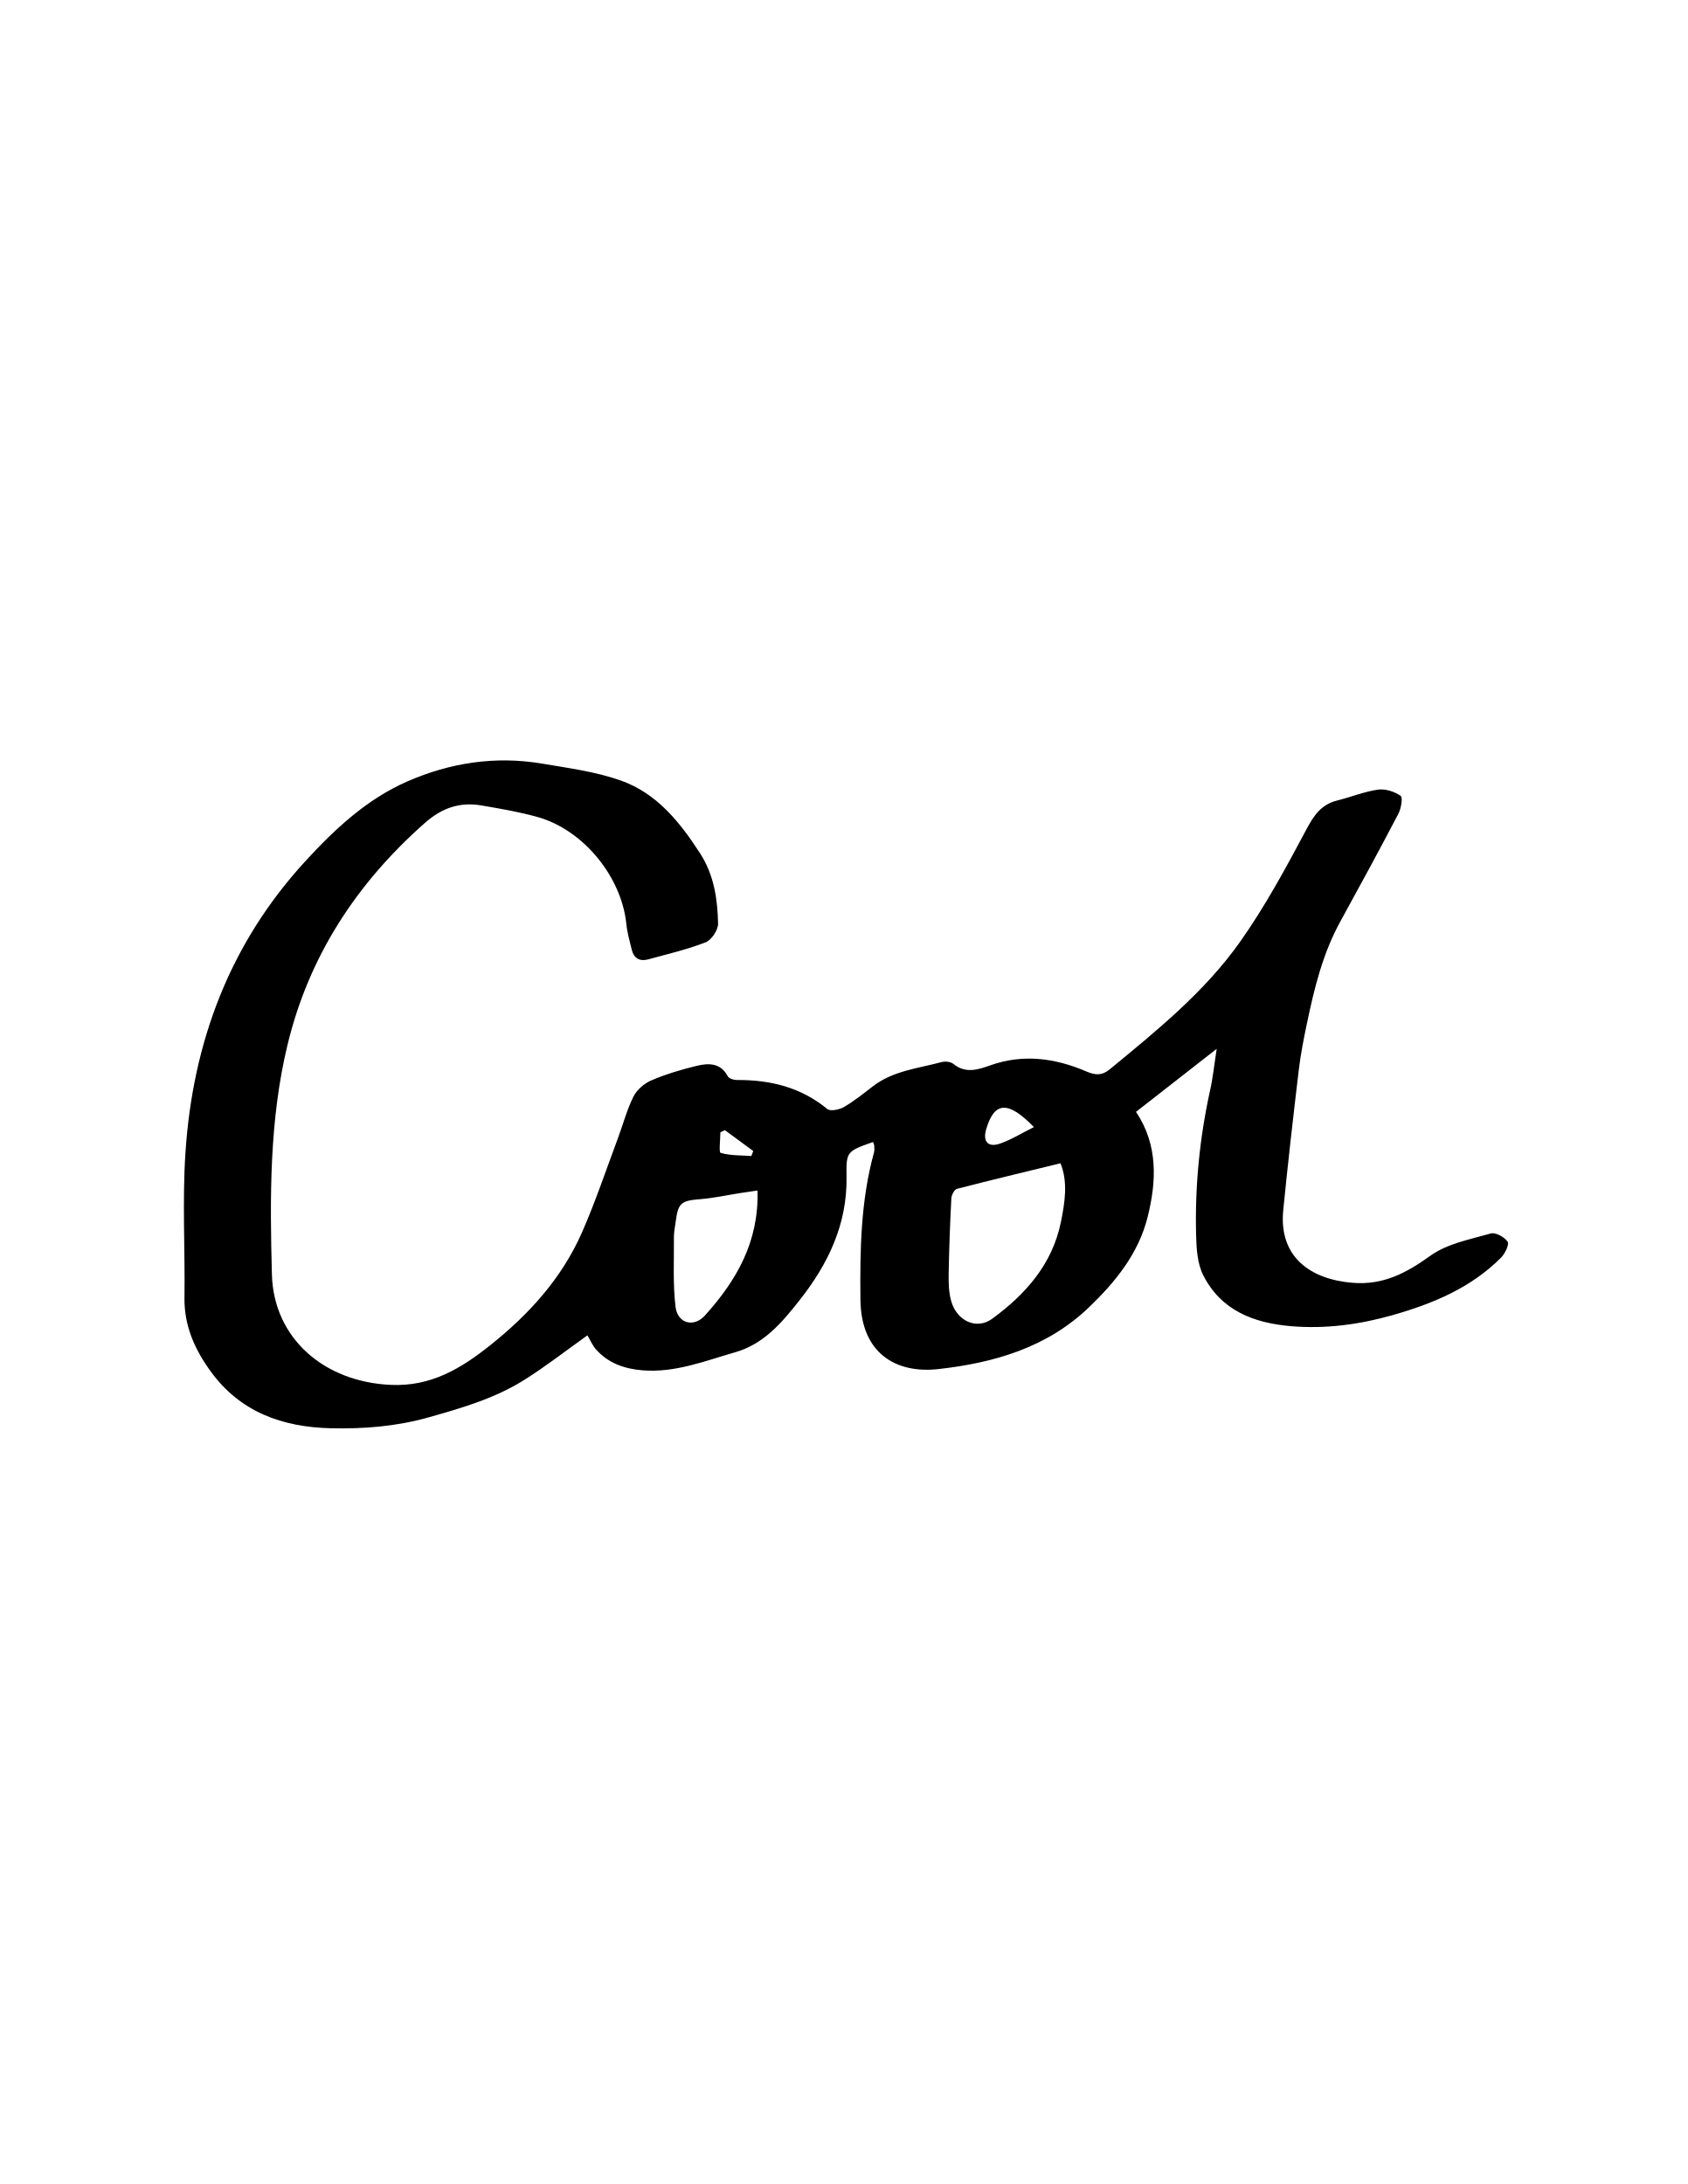
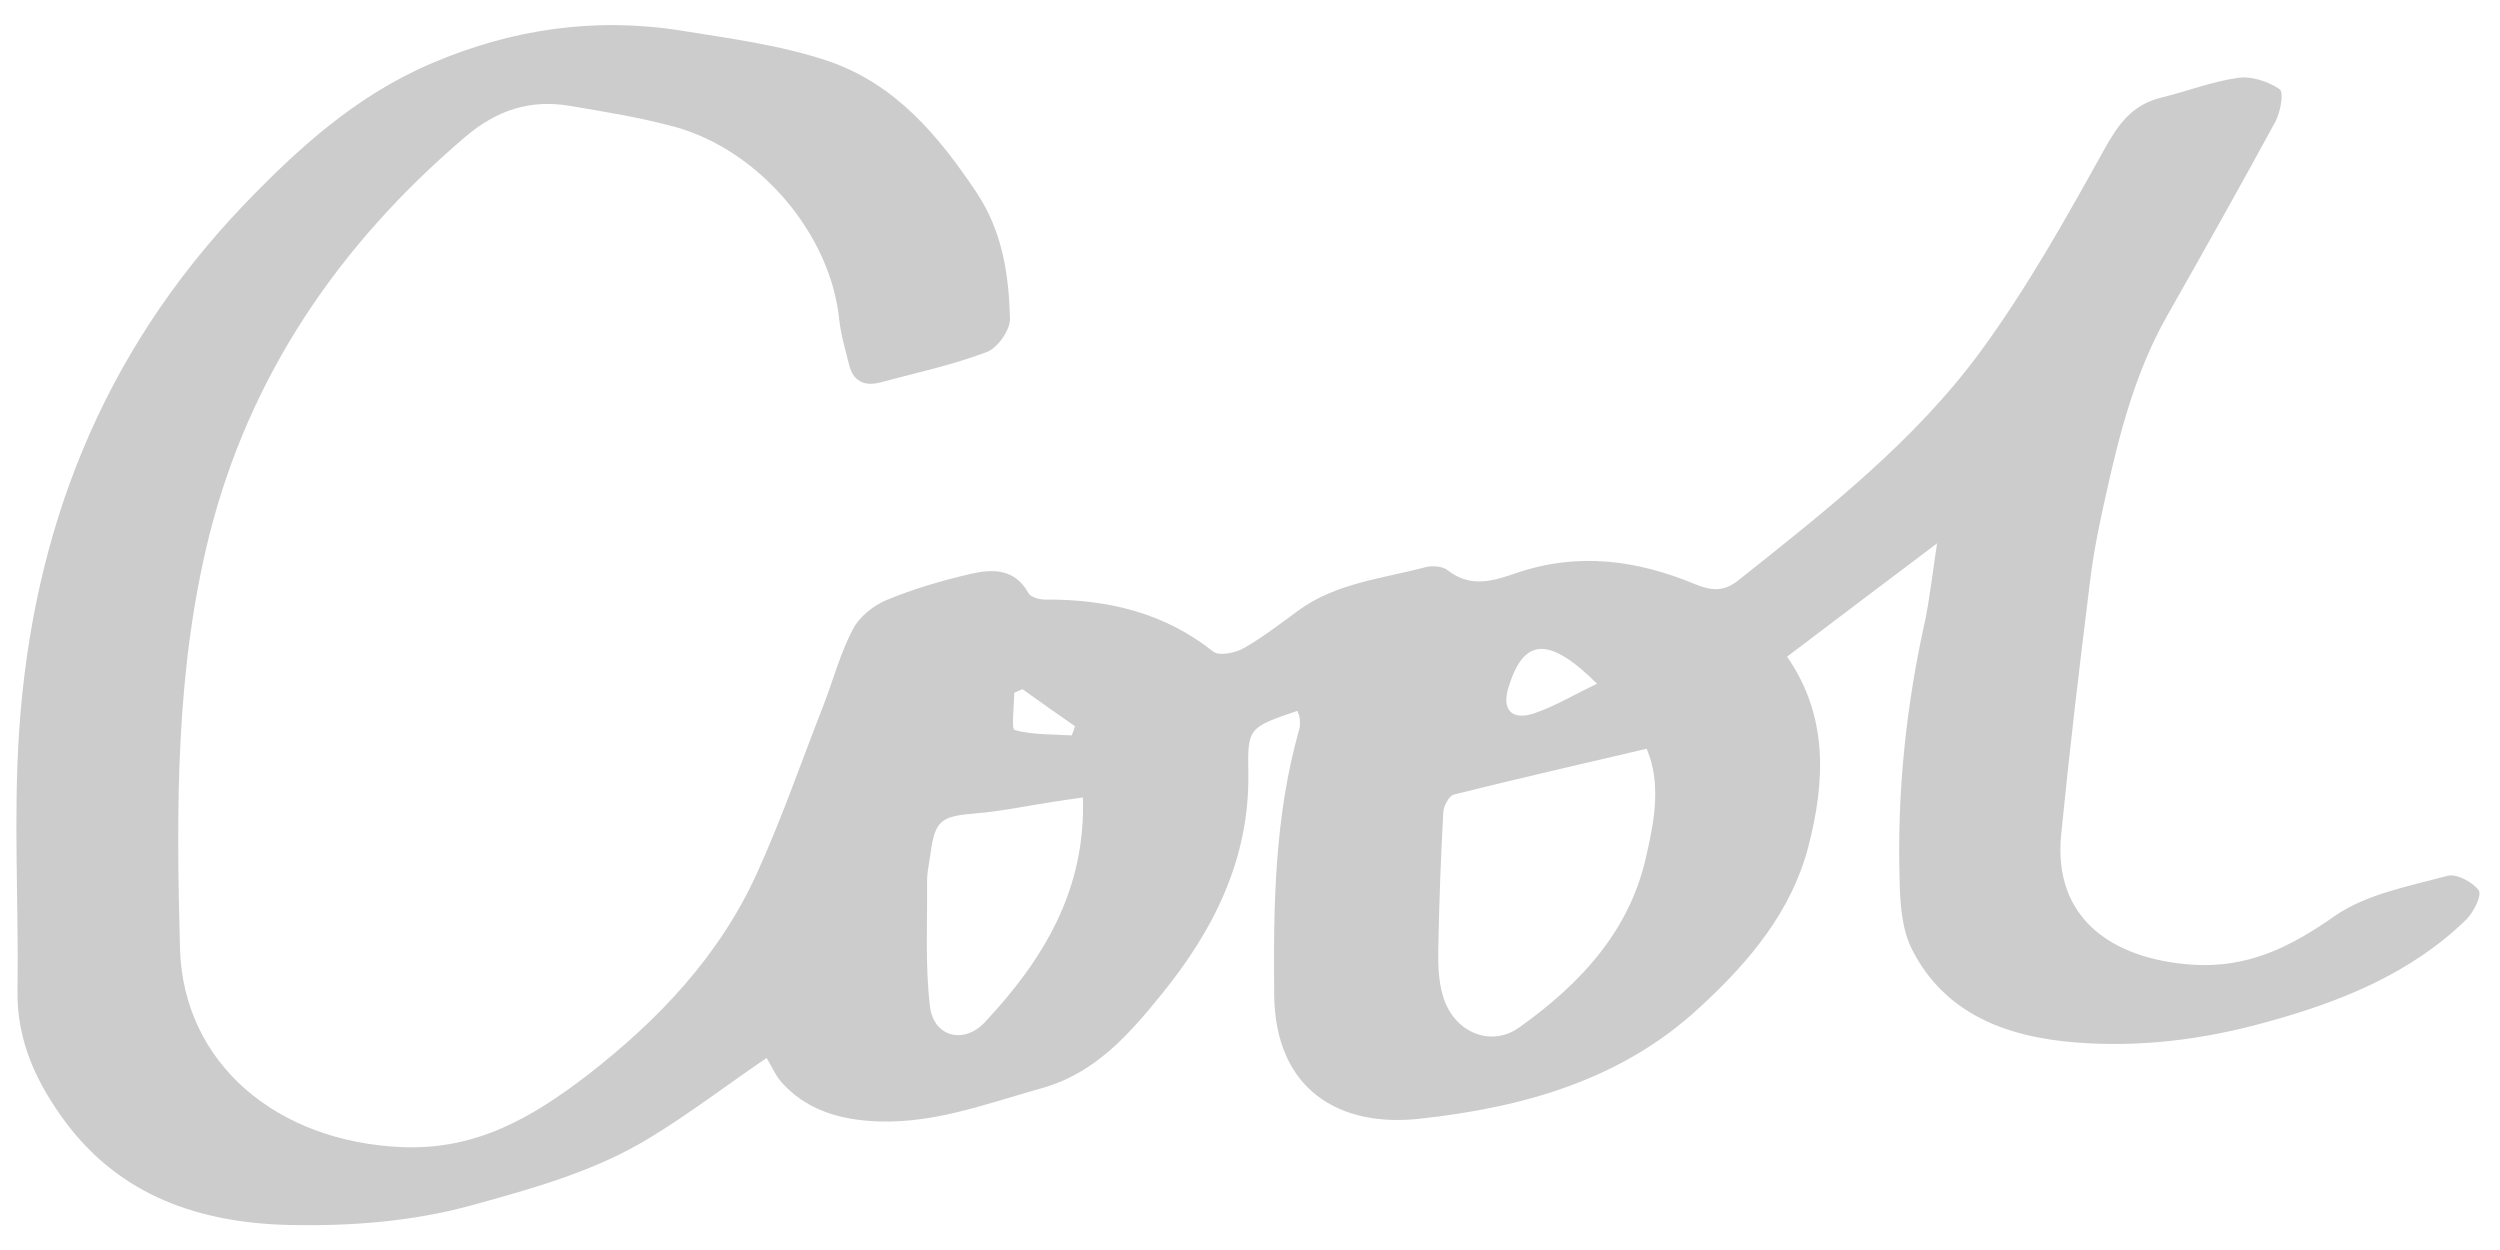
- <svg xmlns="http://www.w3.org/2000/svg" version="1.1" id="图层_1" x="0px" y="0px" viewBox="0 0 612 792" style="enable-background:new 0 0 612 792;" xml:space="preserve">
-   <path id="circle" d="M441.16,380.35c-10.38,8.11-19.69,15.38-29.25,22.85c8.12,12.1,7.43,25.4,4.16,38.34c-3.27,12.92-11.41,23.11-21.09,32.42    c-15.39,14.82-34.62,20.24-54.63,22.51c-15.45,1.76-28.15-5.67-28.36-25.15c-0.19-17.99,0.09-35.88,4.91-53.39    c0.21-0.78,0.14-1.66,0.09-2.48c-0.03-0.44-0.29-0.88-0.44-1.31c-9.56,3.37-9.75,3.46-9.6,12.65    c0.27,17.13-6.66,31.55-16.93,44.59c-6.33,8.04-12.93,15.99-23.44,19c-11.05,3.17-21.87,7.53-33.72,6.54    c-6.46-0.54-12.33-2.58-16.75-7.57c-1.26-1.42-2.03-3.28-3.12-5.1c-7.6,5.41-14.97,11.17-22.85,16.13    c-10.65,6.71-22.67,10.21-34.73,13.61c-11.64,3.28-23.44,4.23-35.42,3.95c-17.61-0.41-32.93-5.88-43.64-20.67    c-5.7-7.87-9.6-16.47-9.46-26.61c0.24-17.49-0.8-35.04,0.34-52.46c2.61-40.11,16-76.05,43.66-106.09    c10.71-11.64,22.17-22.31,36.73-28.7c15.56-6.83,32.03-9.36,48.96-6.49c9.59,1.62,19.41,2.91,28.5,6.12    c13,4.59,21.39,15,28.74,26.37c5.11,7.91,6.35,16.62,6.55,25.52c0.05,2.31-2.37,5.95-4.51,6.79c-6.7,2.62-13.8,4.24-20.77,6.17    c-3.1,0.86-5.24-0.32-6.02-3.5c-0.74-3.06-1.64-6.12-1.95-9.24c-1.71-17.13-15.52-34.18-32.17-38.86    c-6.67-1.87-13.56-3.04-20.4-4.21c-7.78-1.34-14.3,0.9-20.41,6.28c-24.78,21.84-42.11,48.33-49.87,80.46    c-6.61,27.35-6.43,55.34-5.68,83.32c0.62,23.2,18.91,38.98,43.09,40.07c14.62,0.66,25.54-5.96,36.2-14.47    c14.06-11.23,25.89-24.3,33.16-40.86c4.88-11.1,8.72-22.65,12.98-34.02c1.9-5.08,3.27-10.42,5.69-15.24    c1.24-2.47,3.95-4.77,6.54-5.87c5.31-2.25,10.91-3.93,16.52-5.27c4.23-1.01,8.56-1.04,11.13,3.84c0.43,0.81,2.15,1.34,3.27,1.33    c12.1-0.08,23.2,2.61,32.81,10.52c1.11,0.92,4.37,0.24,6.04-0.73c3.69-2.15,7.06-4.87,10.46-7.49c7.36-5.67,16.41-6.5,24.94-8.8    c1.3-0.35,3.3-0.14,4.28,0.67c4.44,3.6,8.91,2.09,13.41,0.5c11.93-4.22,23.51-2.61,34.8,2.23c3.21,1.37,5.59,1.61,8.52-0.81    c17.04-14.03,34.31-27.99,47.13-46.09c9.11-12.86,16.68-26.87,24.1-40.82c2.74-5.16,5.41-9.1,11.21-10.54    c4.96-1.23,9.77-3.22,14.79-3.94c2.65-0.38,5.95,0.7,8.2,2.24c0.86,0.59,0.18,4.61-0.83,6.53c-6.87,13.14-13.95,26.16-21.09,39.16    c-6.29,11.46-9.35,23.96-12,36.59c-1.19,5.64-2.32,11.32-3,17.05c-2.02,16.94-3.96,33.9-5.64,50.87    c-1.7,17.17,10,25.2,25.22,26.41c11.04,0.88,19.41-3.55,28.12-9.82c6.12-4.4,14.41-5.94,21.92-8.08c1.72-0.49,4.95,1.3,6.09,2.98    c0.67,0.98-0.94,4.33-2.37,5.77c-10.91,10.98-24.72,16.7-39.27,20.85c-12.01,3.42-24.3,5.07-36.81,4.03    c-13.54-1.12-25.49-5.68-31.95-18.56c-2.11-4.21-2.42-9.59-2.55-14.46c-0.46-17.66,1.26-35.14,5.05-52.43    C439.77,390.99,440.23,386.4,441.16,380.35z M384.53,421.85c-12.85,3.13-25.25,6.09-37.59,9.29c-0.93,0.24-1.93,2.24-1.99,3.46    c-0.47,9.11-0.82,18.22-0.97,27.34c-0.06,3.29,0.03,6.73,0.91,9.86c2.07,7.34,9.28,10.54,14.89,6.42    c12.1-8.88,21.77-19.73,24.89-35.03C386.15,435.92,387.27,428.58,384.53,421.85z M274.67,431.72c-2.28,0.34-4.17,0.61-6.07,0.9    c-4.89,0.76-9.76,1.85-14.68,2.24c-6.94,0.55-8.05,1.32-8.93,8.23c-0.23,1.81-0.64,3.62-0.63,5.42c0.06,8.46-0.41,17,0.58,25.36    c0.73,6.13,6.65,7.65,10.69,3.15C266.96,464.44,275.21,450.43,274.67,431.72z M374.89,408.73c-9.47-9.77-14.39-9.22-17.32,0.84    c-1.27,4.37,0.66,6.64,5,5.15C366.66,413.31,370.42,410.95,374.89,408.73z M262.85,409.85c-0.55,0.25-1.1,0.5-1.65,0.75    c0,2.61-0.59,7.28,0.1,7.48c3.53,1.01,7.39,0.87,11.14,1.13c0.23-0.61,0.45-1.22,0.68-1.82    C269.7,414.87,266.28,412.36,262.85,409.85z" />
+ <svg xmlns="http://www.w3.org/2000/svg" version="1.1" id="图层_1" x="0px" y="0px" viewBox="0 0 600 300" style="enable-background:new 0 0 600 300;" xml:space="preserve">
+   <style type="text/css">
+ 	.st0{fill:#CCCCCC;}
+ </style>
+   <path id="circle" class="st0" d="M464.9,130.4c-12.8,9.6-24.2,18.3-36,27.2c10,14.4,9.1,30.2,5.1,45.6c-4,15.4-14,27.5-26,38.5  c-18.9,17.6-42.6,24.1-67.3,26.8c-19,2.1-34.7-6.7-34.9-29.9c-0.2-21.4,0.1-42.7,6-63.5c0.3-0.9,0.2-2,0.1-2.9c0-0.5-0.4-1-0.5-1.6  c-11.8,4-12,4.1-11.8,15c0.3,20.4-8.2,37.5-20.8,53c-7.8,9.6-15.9,19-28.9,22.6c-13.6,3.8-26.9,9-41.5,7.8c-8-0.6-15.2-3.1-20.6-9  c-1.6-1.7-2.5-3.9-3.8-6.1c-9.4,6.4-18.4,13.3-28.1,19.2c-13.1,8-27.9,12.1-42.8,16.2c-14.3,3.9-28.9,5-43.6,4.7  c-21.7-0.5-40.5-7-53.7-24.6c-7-9.4-11.8-19.6-11.6-31.6c0.3-20.8-1-41.7,0.4-62.4c3.2-47.7,19.7-90.4,53.8-126.1  c13.2-13.8,27.3-26.5,45.2-34.1C122.7,7,142.9,4,163.8,7.4c11.8,1.9,23.9,3.5,35.1,7.3c16,5.5,26.3,17.8,35.4,31.4  c6.3,9.4,7.8,19.8,8.1,30.3c0.1,2.7-2.9,7.1-5.6,8.1c-8.2,3.1-17,5-25.6,7.3c-3.8,1-6.5-0.4-7.4-4.2c-0.9-3.6-2-7.3-2.4-11  c-2.1-20.4-19.1-40.6-39.6-46.2c-8.2-2.2-16.7-3.6-25.1-5c-9.6-1.6-17.6,1.1-25.1,7.5c-30.5,26-51.8,57.5-61.4,95.7  c-8.1,32.5-7.9,65.8-7,99.1c0.8,27.6,23.3,46.3,53.1,47.6c18,0.8,31.4-7.1,44.6-17.2c17.3-13.4,31.9-28.9,40.8-48.6  c6-13.2,10.7-26.9,16-40.4c2.3-6,4-12.4,7-18.1c1.5-2.9,4.9-5.7,8.1-7c6.5-2.7,13.4-4.7,20.3-6.3c5.2-1.2,10.5-1.2,13.7,4.6  c0.5,1,2.6,1.6,4,1.6c14.9-0.1,28.6,3.1,40.4,12.5c1.4,1.1,5.4,0.3,7.4-0.9c4.5-2.6,8.7-5.8,12.9-8.9c9.1-6.7,20.2-7.7,30.7-10.5  c1.6-0.4,4.1-0.2,5.3,0.8c5.5,4.3,11,2.5,16.5,0.6c14.7-5,28.9-3.1,42.8,2.7c4,1.6,6.9,1.9,10.5-1c21-16.7,42.2-33.3,58-54.8  c11.2-15.3,20.5-31.9,29.7-48.5c3.4-6.1,6.7-10.8,13.8-12.5c6.1-1.5,12-3.8,18.2-4.7c3.3-0.5,7.3,0.8,10.1,2.7  c1.1,0.7,0.2,5.5-1,7.8c-8.5,15.6-17.2,31.1-26,46.6c-7.7,13.6-11.5,28.5-14.8,43.5c-1.5,6.7-2.9,13.5-3.7,20.3  c-2.5,20.1-4.9,40.3-6.9,60.5c-2.1,20.4,12.3,30,31.1,31.4c13.6,1,23.9-4.2,34.6-11.7c7.5-5.2,17.7-7.1,27-9.6  c2.1-0.6,6.1,1.5,7.5,3.5c0.8,1.2-1.2,5.1-2.9,6.9c-13.4,13.1-30.4,19.9-48.4,24.8c-14.8,4.1-29.9,6-45.3,4.8  c-16.7-1.3-31.4-6.8-39.3-22.1c-2.6-5-3-11.4-3.1-17.2c-0.6-21,1.6-41.8,6.2-62.3C463.2,143,463.8,137.6,464.9,130.4z M395.2,179.7  c-15.8,3.7-31.1,7.2-46.3,11c-1.1,0.3-2.4,2.7-2.5,4.1c-0.6,10.8-1,21.7-1.2,32.5c-0.1,3.9,0,8,1.1,11.7c2.5,8.7,11.4,12.5,18.3,7.6  c14.9-10.6,26.8-23.5,30.6-41.6C397.2,196.4,398.6,187.7,395.2,179.7z M259.9,191.4c-2.8,0.4-5.1,0.7-7.5,1.1  c-6,0.9-12,2.2-18.1,2.7c-8.5,0.7-9.9,1.6-11,9.8c-0.3,2.2-0.8,4.3-0.8,6.4c0.1,10.1-0.5,20.2,0.7,30.2c0.9,7.3,8.2,9.1,13.2,3.7  C250.4,230.3,260.6,213.7,259.9,191.4z M383.3,164.1c-11.7-11.6-17.7-11-21.3,1c-1.6,5.2,0.8,7.9,6.2,6.1  C373.2,169.5,377.8,166.7,383.3,164.1z M245.4,165.4c-0.7,0.3-1.4,0.6-2,0.9c0,3.1-0.7,8.7,0.1,8.9c4.3,1.2,9.1,1,13.7,1.3  c0.3-0.7,0.6-1.5,0.8-2.2C253.8,171.4,249.6,168.4,245.4,165.4z" />
</svg>
